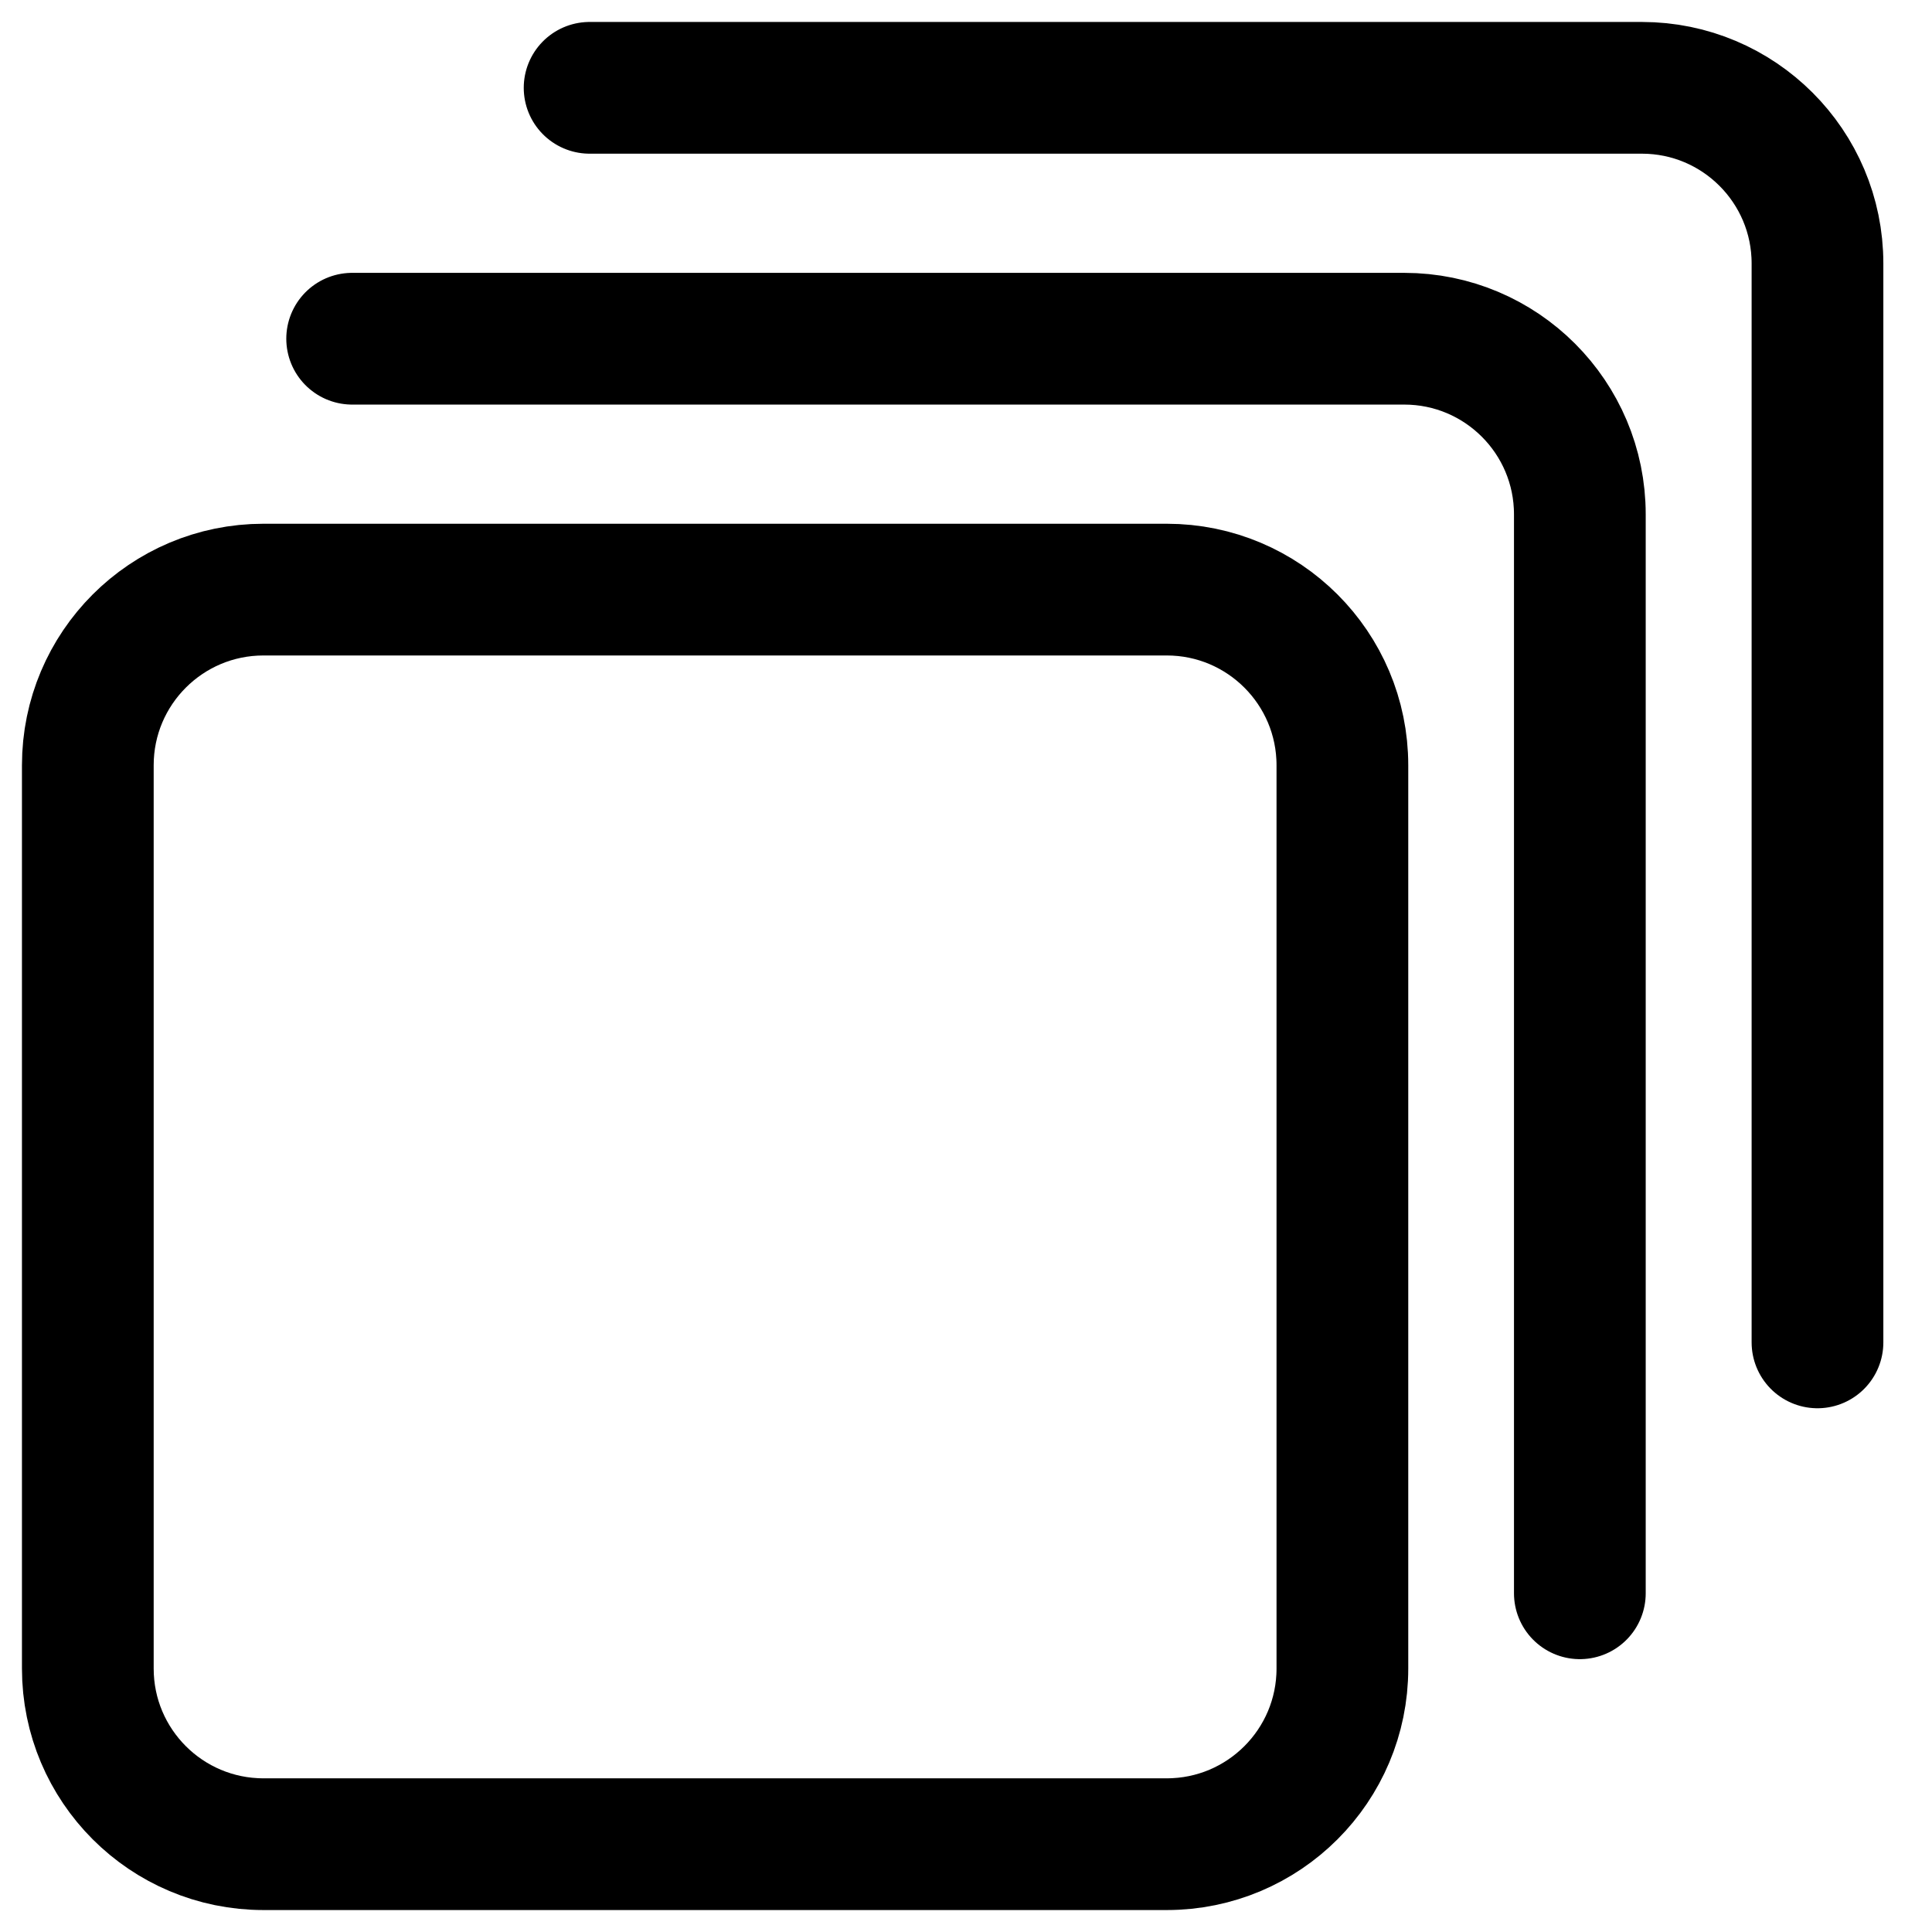
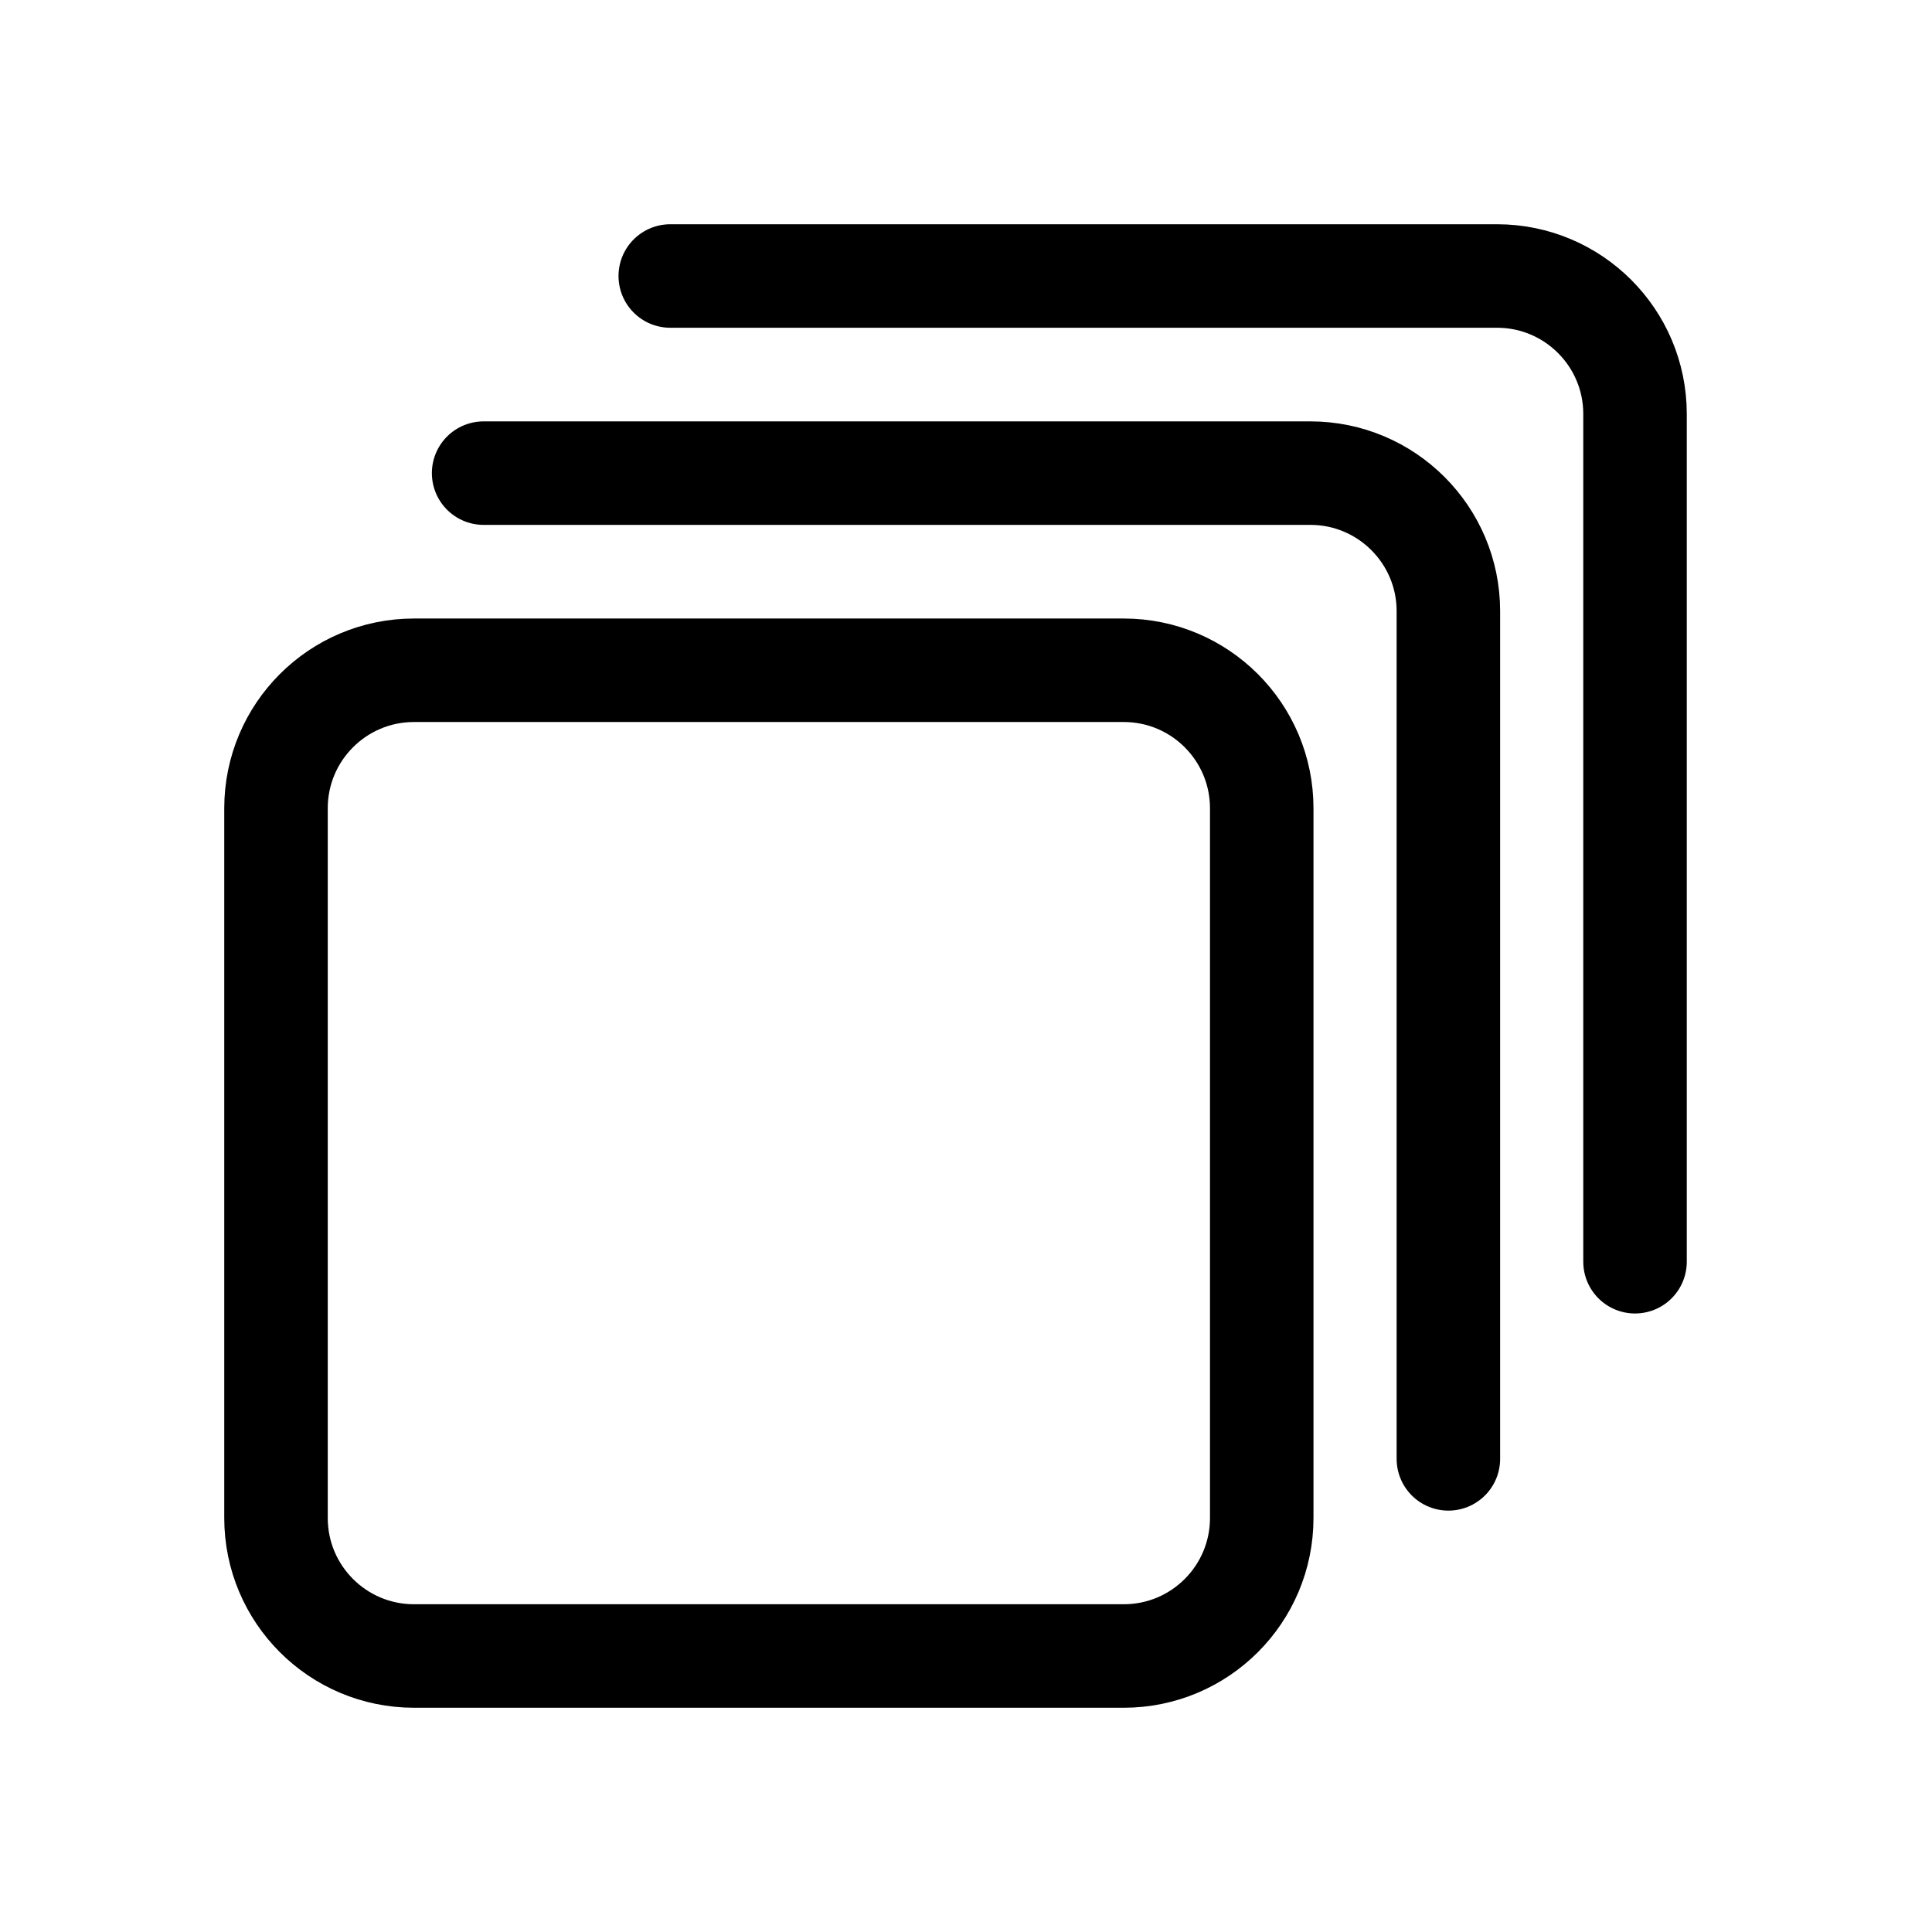
- <svg xmlns="http://www.w3.org/2000/svg" viewBox="0 0 22 22">
-   <g fill="none" fill-rule="evenodd" stroke="currentColor" stroke-width="1.5" transform="translate(1 1)">
-     <rect width="14.286" height="14.286" y="5.714" rx="2" />
-     <path stroke-linecap="round" d="M3.01 2.857h11.98c1.105 0 2 .896 2 2v12.286h0" />
-     <path stroke-linecap="round" d="M5.714 0h11.982c1.104 0 2 .895 2 2v12.286h0" />
+ <svg xmlns="http://www.w3.org/2000/svg" width="28px" height="28px" viewBox="0 0 28 28" version="1.1">
+   <g id="tool-stack-scroll" stroke="none" stroke-width="1" fill="none" fill-rule="evenodd">
+     <rect id="Rectangle" x="0" y="0" width="28" height="28" />
+     <rect id="Rectangle" stroke="currentColor" stroke-width="1.5" x="4" y="9.714" width="14.286" height="14.286" rx="2" />
+     <path d="M7.009,6.857 L18.991,6.857 C20.095,6.857 20.991,7.753 20.991,8.857 L20.991,21.143 L20.991,21.143" id="Path-3" stroke="currentColor" stroke-width="1.5" stroke-linecap="round" />
+     <path d="M9.714,4 L21.696,4 C22.8,4 23.696,4.895 23.696,6 L23.696,18.286 L23.696,18.286" id="Path-3" stroke="currentColor" stroke-width="1.5" stroke-linecap="round" />
  </g>
</svg>
